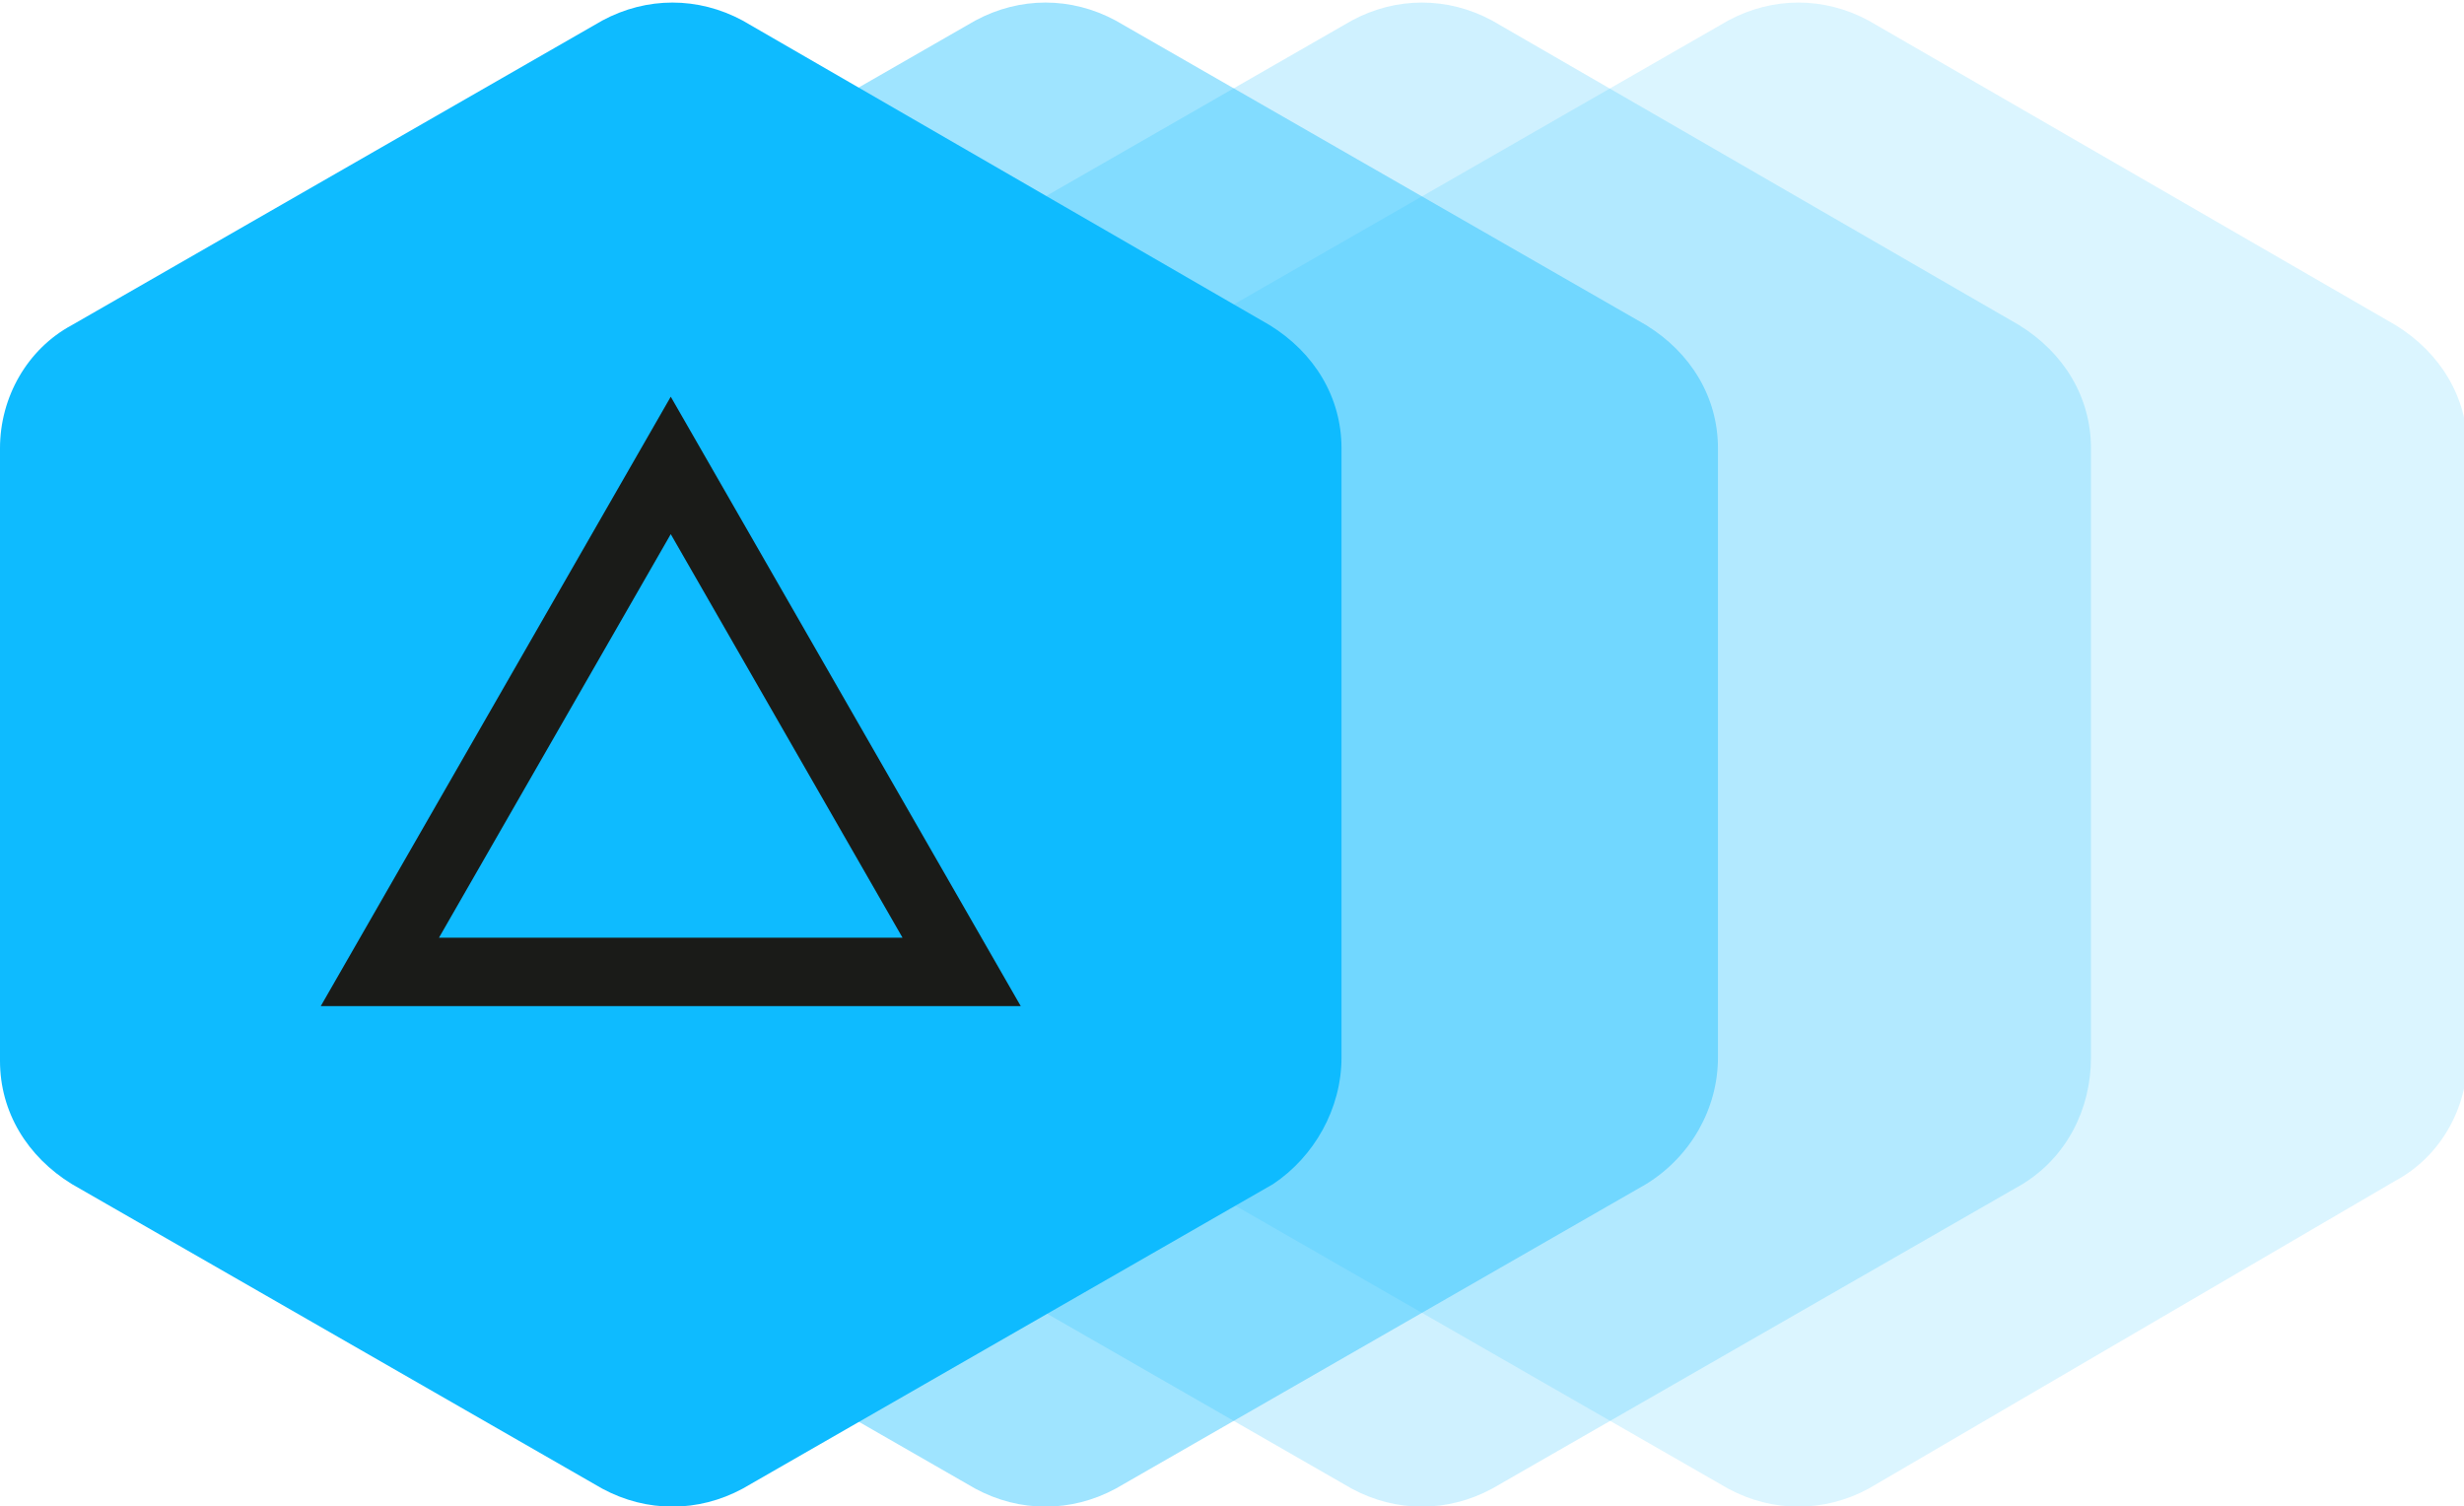
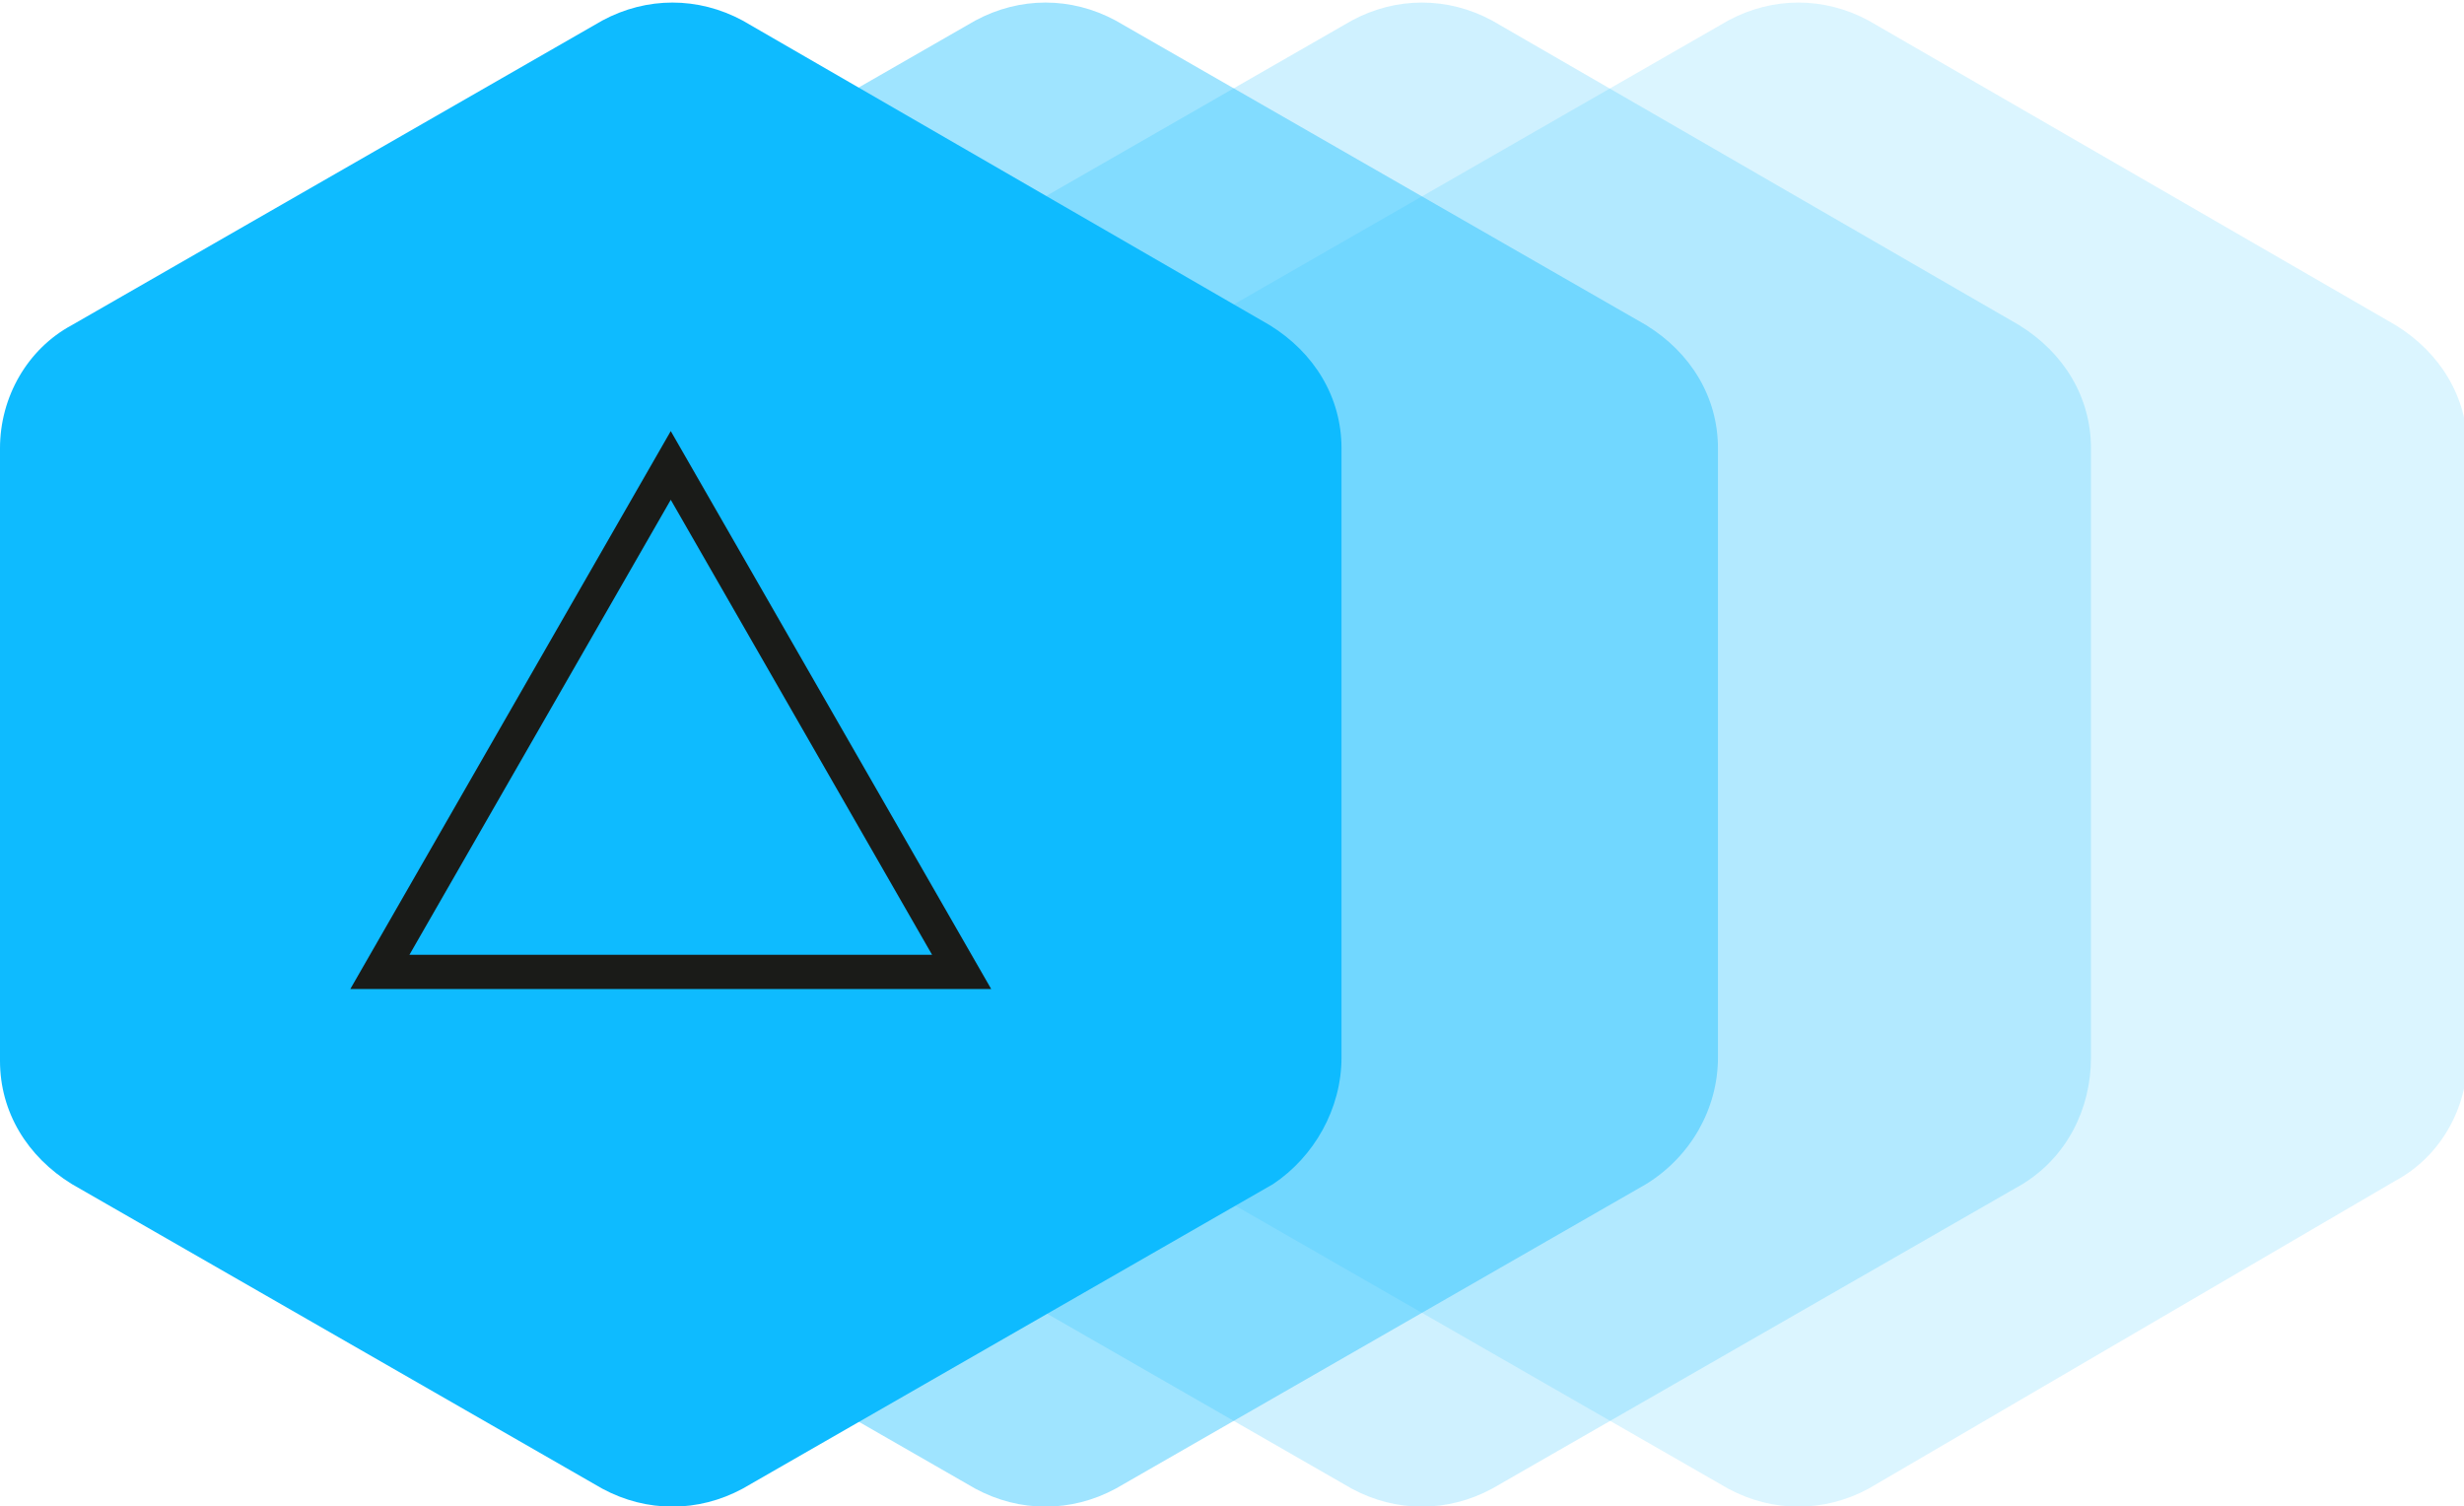
<svg xmlns="http://www.w3.org/2000/svg" version="1.1" id="Layer_1" x="0px" y="0px" viewBox="0 0 72 44" style="enable-background:new 0 0 72 44;" xml:space="preserve">
  <style type="text/css">
	.st0{opacity:0.15;fill:#0EBBFF;enable-background:new    ;}
	.st1{opacity:0.2;fill:#0EBBFF;enable-background:new    ;}
	.st2{opacity:0.4;fill:#0EBBFF;enable-background:new    ;}
	.st3{fill:#0EBBFF;}
- 	.st4{fill:none;stroke:#1A1B18;stroke-width:2;stroke-miterlimit:10;}
+ 	.st4{fill:none;stroke:#1A1B18;stroke-miterlimit:10;}
</style>
  <path class="st0" d="M72.1,30.9V13.1c0-1.5-0.8-2.8-2.1-3.6L54.6,0.6c-1.3-0.7-2.8-0.7-4.1,0L35,9.5c-1.3,0.7-2.1,2.1-2.1,3.6v17.9  c0,1.5,0.8,2.8,2.1,3.6l15.5,8.9c1.3,0.7,2.8,0.7,4.1,0L70,34.5C71.3,33.8,72.1,32.4,72.1,30.9z" />
  <path class="st1" d="M61.1,30.9V13.1c0-1.5-0.8-2.8-2.1-3.6L43.6,0.6c-1.3-0.7-2.8-0.7-4.1,0L24,9.5c-1.3,0.7-2.1,2.1-2.1,3.6v17.9  c0,1.5,0.8,2.8,2.1,3.6l15.5,8.9c1.3,0.7,2.8,0.7,4.1,0l15.5-8.9C60.4,33.8,61.1,32.4,61.1,30.9z" />
  <path class="st2" d="M50.2,30.9V13.1c0-1.5-0.8-2.8-2.1-3.6L32.6,0.6c-1.3-0.7-2.8-0.7-4.1,0L13,9.5c-1.3,0.7-2.1,2.1-2.1,3.6v17.9  c0,1.5,0.8,2.8,2.1,3.6l15.5,8.9c1.3,0.7,2.8,0.7,4.1,0l15.5-8.9C49.4,33.8,50.2,32.4,50.2,30.9z" />
  <path class="st3" d="M39.2,30.9V13.1c0-1.5-0.8-2.8-2.1-3.6L21.7,0.6c-1.3-0.7-2.8-0.7-4.1,0L2.1,9.5C0.8,10.2,0,11.6,0,13.1v17.9  c0,1.5,0.8,2.8,2.1,3.6l15.5,8.9c1.3,0.7,2.8,0.7,4.1,0l15.5-8.9C38.4,33.8,39.2,32.4,39.2,30.9z" />
  <polygon class="st4" points="19.6,13.6 11.1,28.4 28.1,28.4 " />
</svg>
